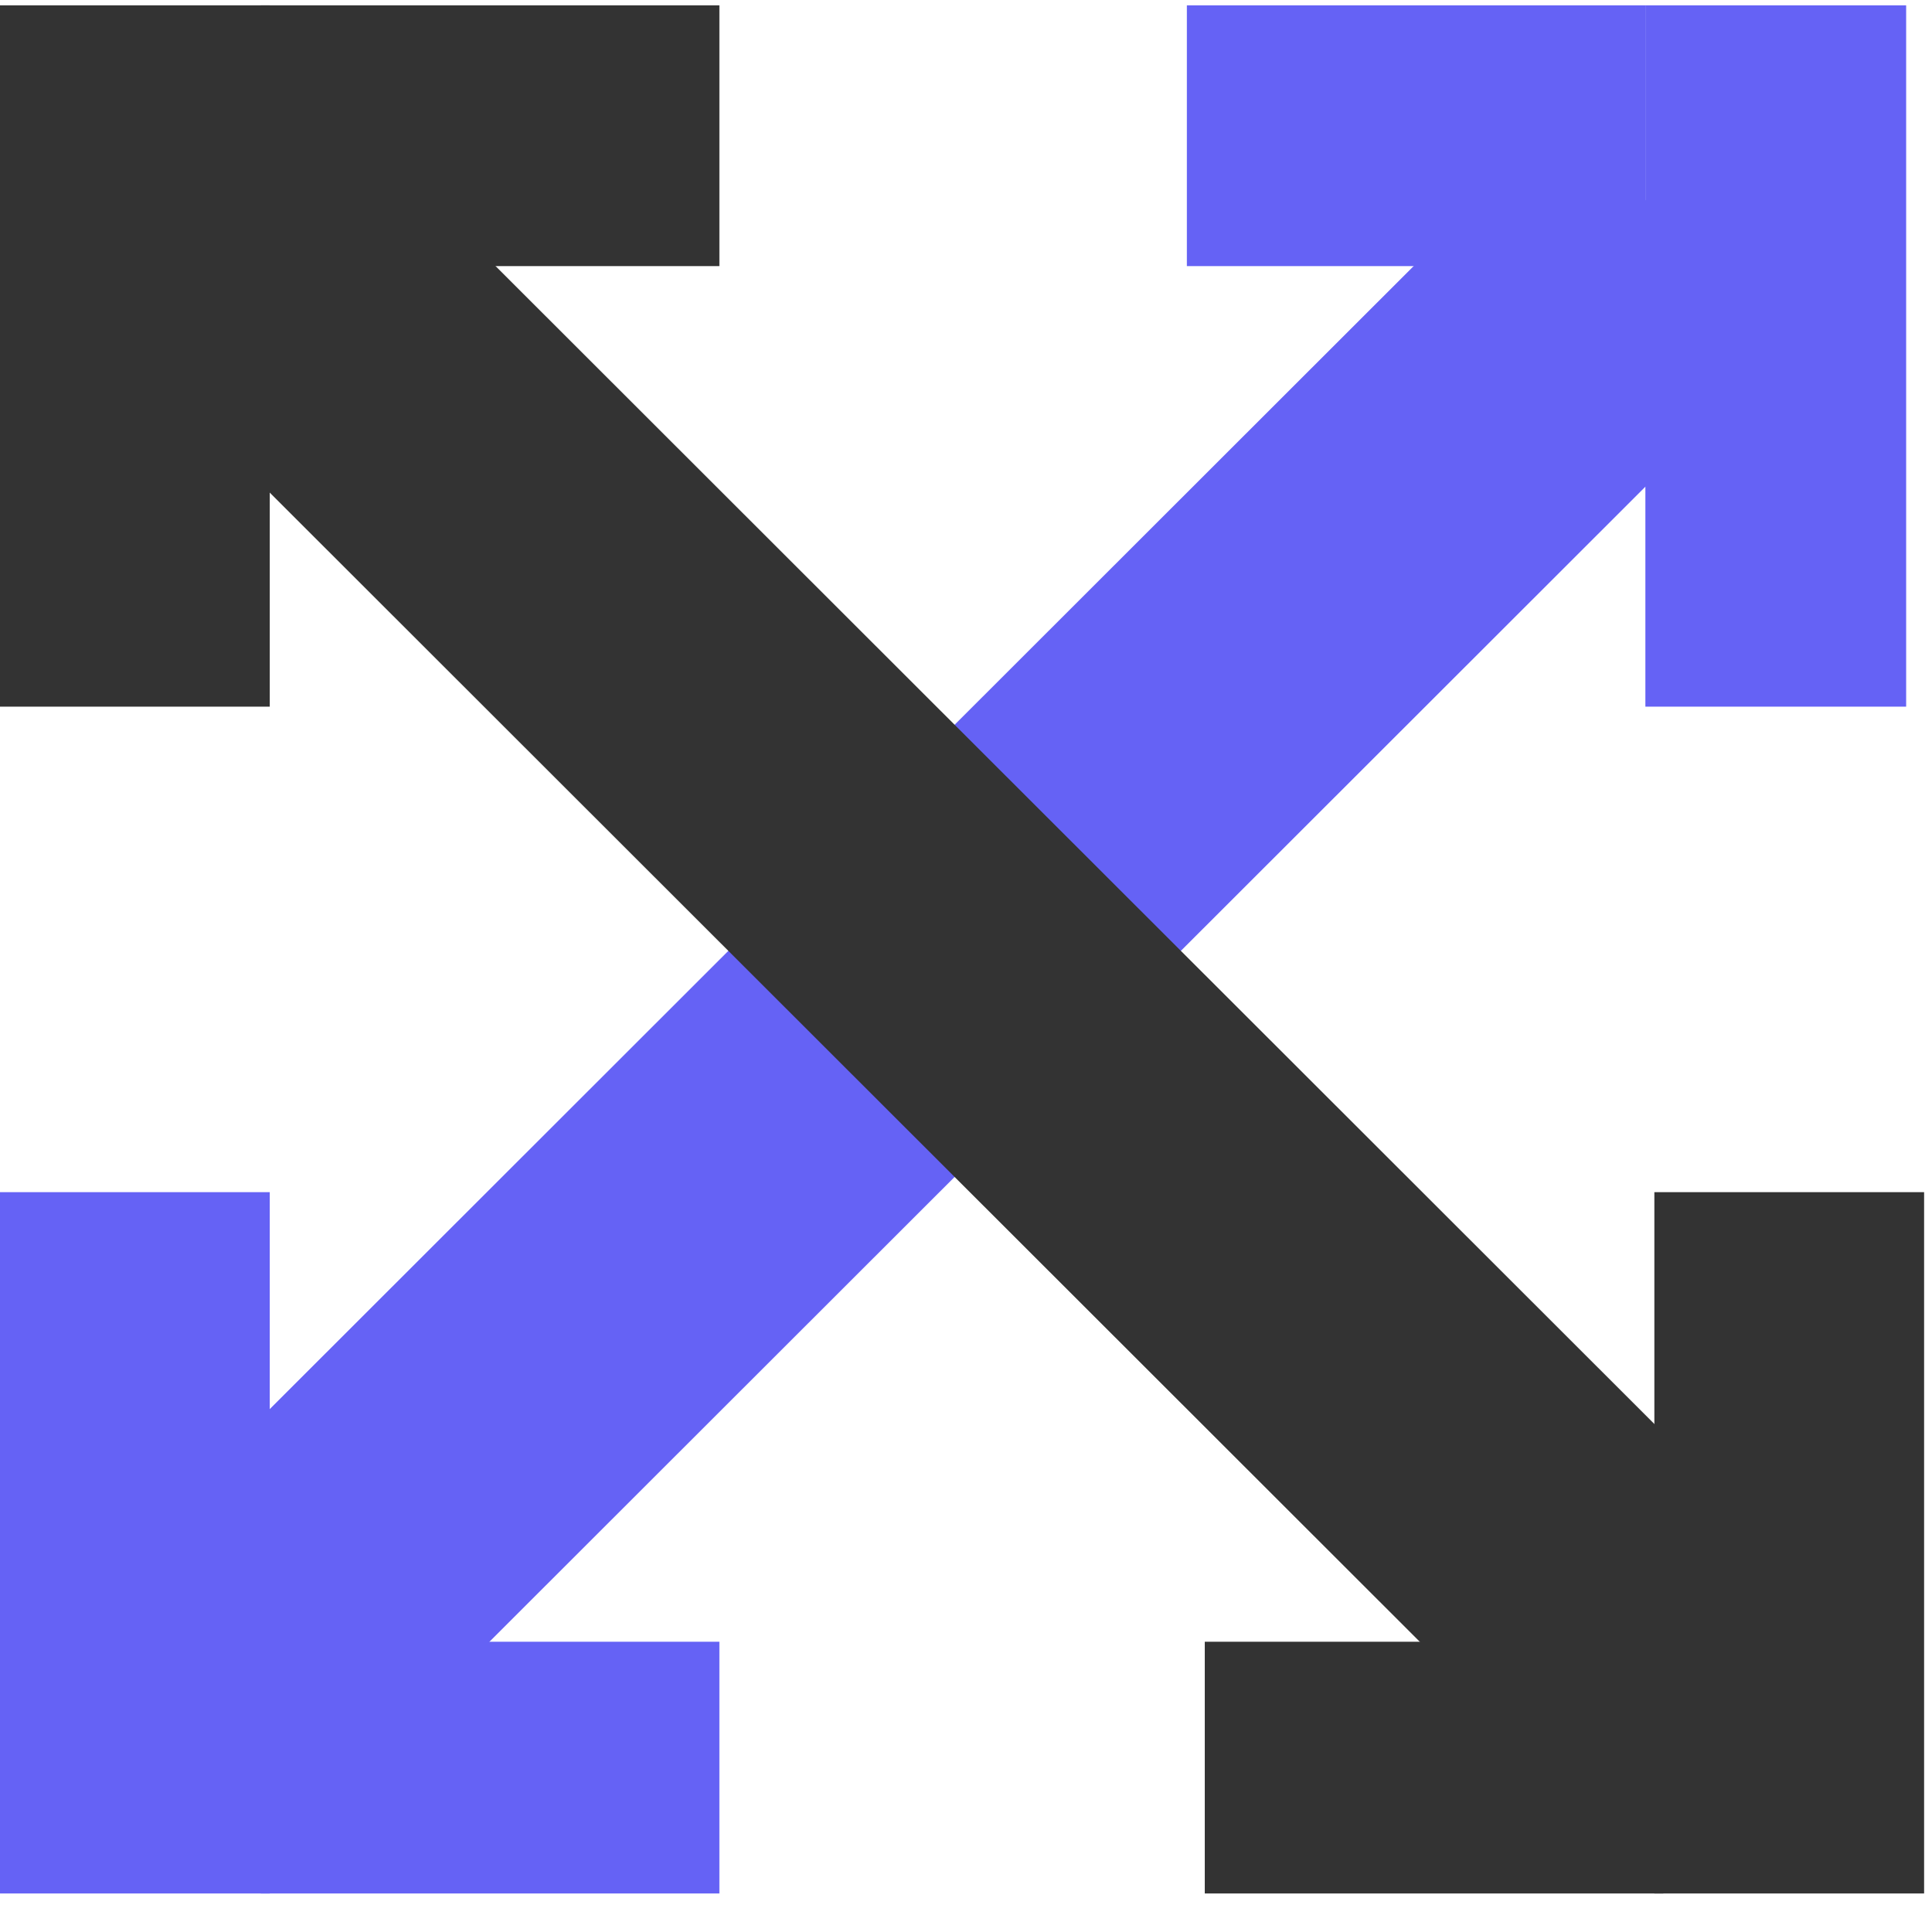
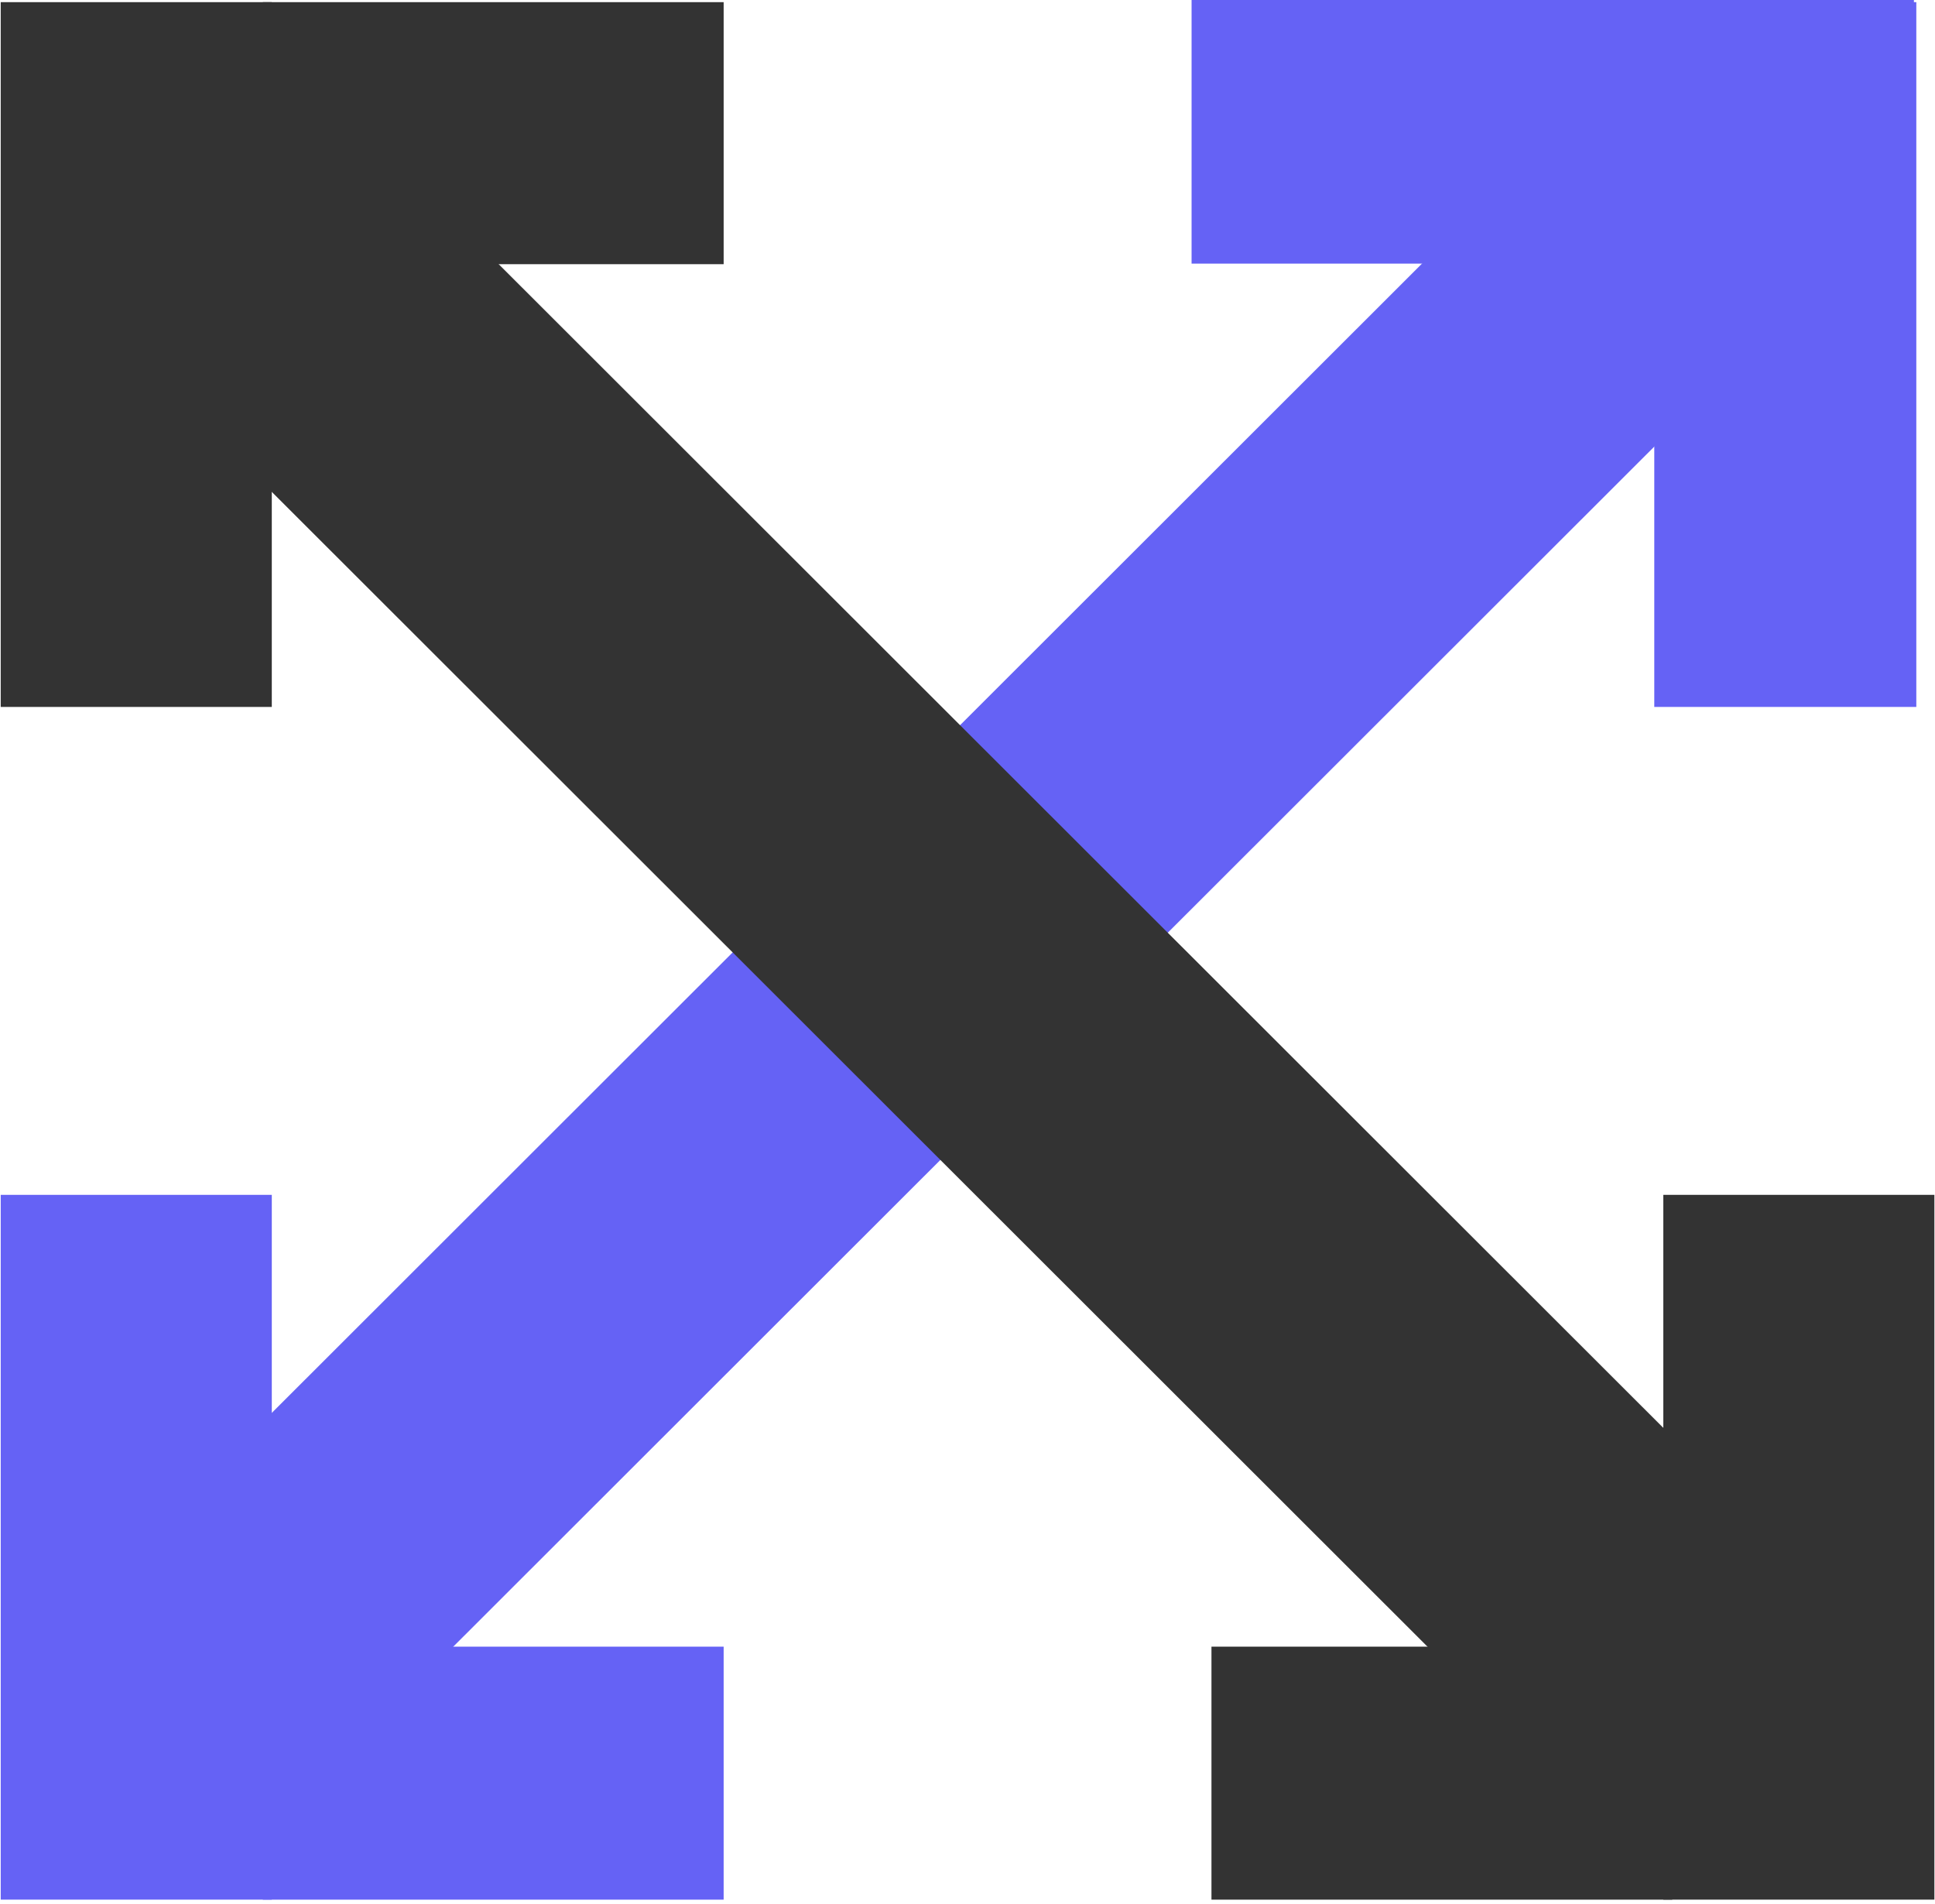
- <svg xmlns="http://www.w3.org/2000/svg" width="34" height="34" viewBox="0 0 34 34" fill="none">
-   <rect width="35.069" height="5.629" transform="matrix(0.707384 -0.70683 0.707384 0.70683 2.69238 26.8508)" fill="#6562F5" />
-   <rect width="36.119" height="5.629" transform="matrix(0.707384 0.70683 -0.707384 0.70683 6.06934 2.03296)" fill="#333333" />
-   <rect y="0.094" width="4.747" height="12.342" fill="#333333" />
-   <rect y="20.98" width="4.747" height="12.342" fill="#6562F5" />
-   <rect x="29.114" y="20.98" width="4.747" height="12.342" fill="#333333" />
-   <rect x="28.956" y="0.094" width="4.589" height="12.342" fill="#6562F5" />
-   <rect x="4.59" y="0.094" width="8.07" height="4.589" fill="#333333" />
-   <rect x="20.887" y="0.094" width="8.07" height="4.589" fill="#6562F5" />
-   <rect x="21.202" y="28.892" width="8.07" height="4.43" fill="#333333" />
-   <rect x="4.59" y="28.892" width="8.07" height="4.43" fill="#6562F5" />
+ <svg xmlns="http://www.w3.org/2000/svg" width="367" height="361" viewBox="0 0 367 361" fill="none">
+   <rect width="379.821" height="55.692" transform="matrix(0.707384 -0.70683 0.707384 0.70683 29.2988 290.214)" fill="#6562F5" />
+   <rect width="391.194" height="60.971" transform="matrix(0.707384 0.70683 -0.707384 0.70683 65.8691 21.4151)" fill="#333333" />
+   <rect x="0.137" y="0.409" width="51.413" height="133.674" fill="#333333" />
+   <rect x="0.137" y="226.625" width="51.413" height="133.674" fill="#6562F5" />
+   <rect x="315.47" y="226.625" width="51.413" height="133.674" fill="#333333" />
+   <rect x="313.757" y="0.409" width="49.699" height="133.674" fill="#6562F5" />
+   <rect x="49.849" y="0.409" width="87.402" height="49.699" fill="#333333" />
+   <rect x="226" width="137" height="50" fill="#6562F5" />
+   <rect x="229.771" y="312.318" width="87.402" height="47.985" fill="#333333" />
+   <rect x="49.849" y="312.318" width="87.402" height="47.985" fill="#6562F5" />
</svg>
